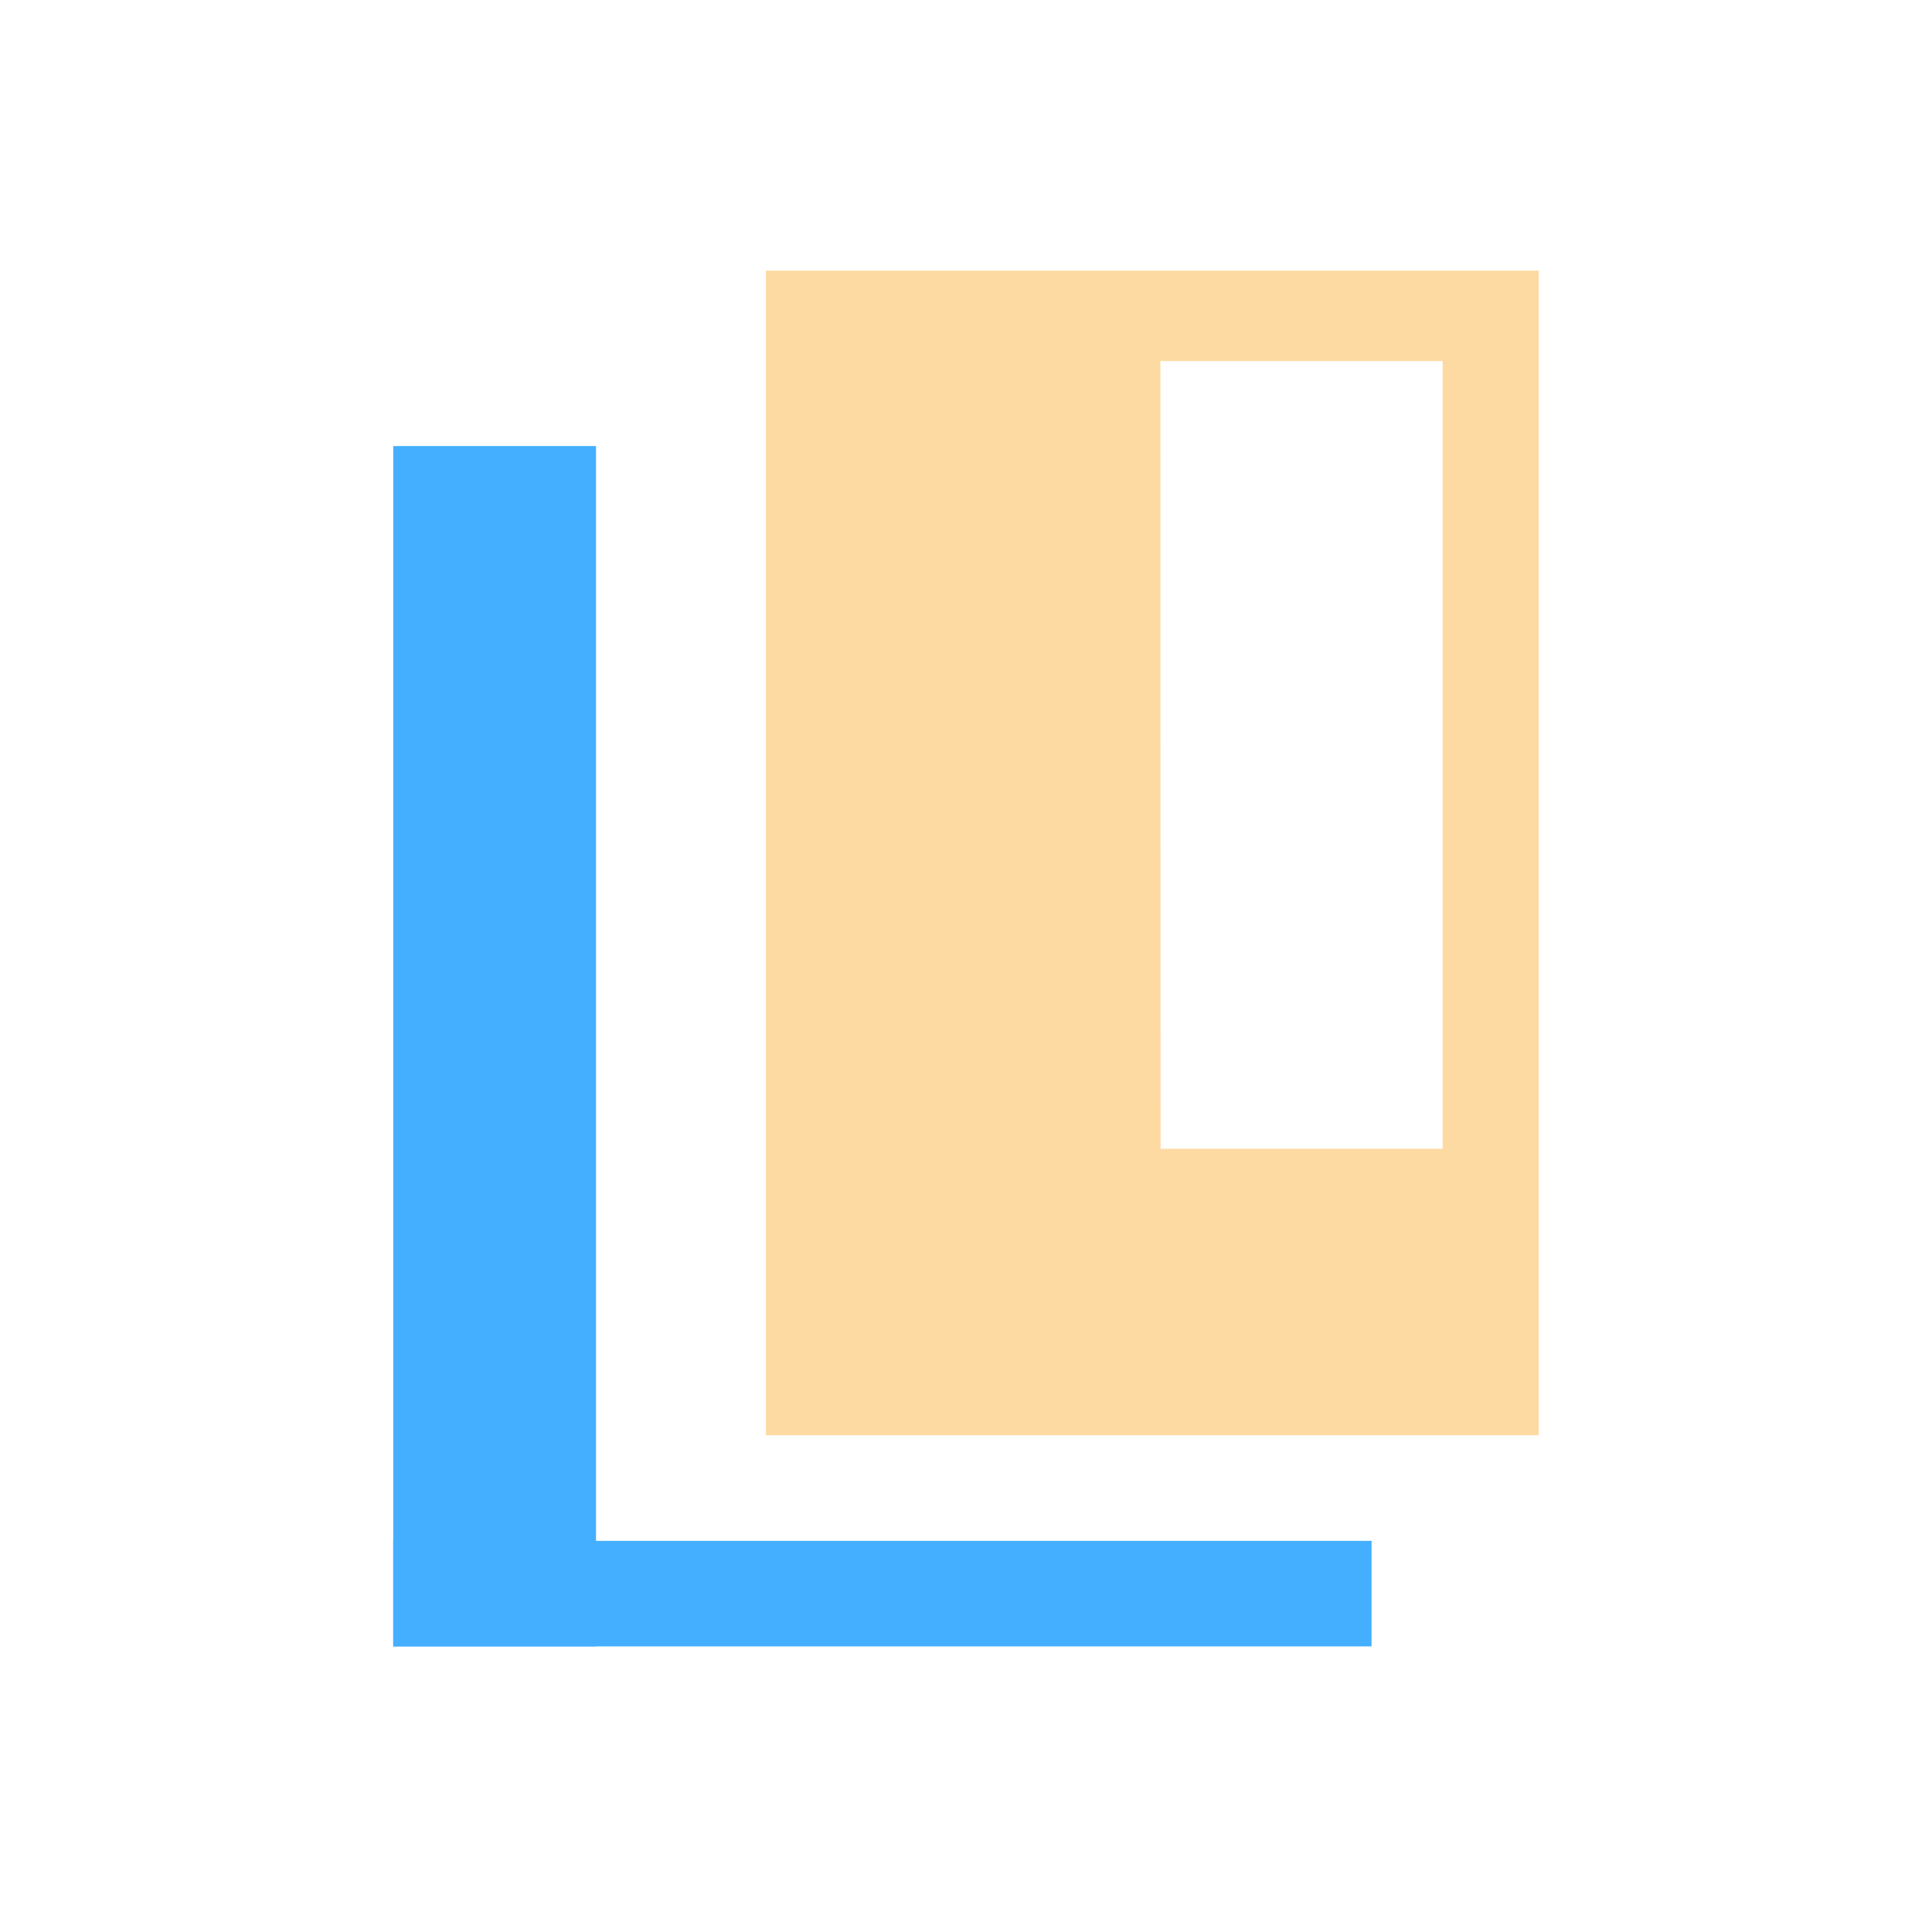
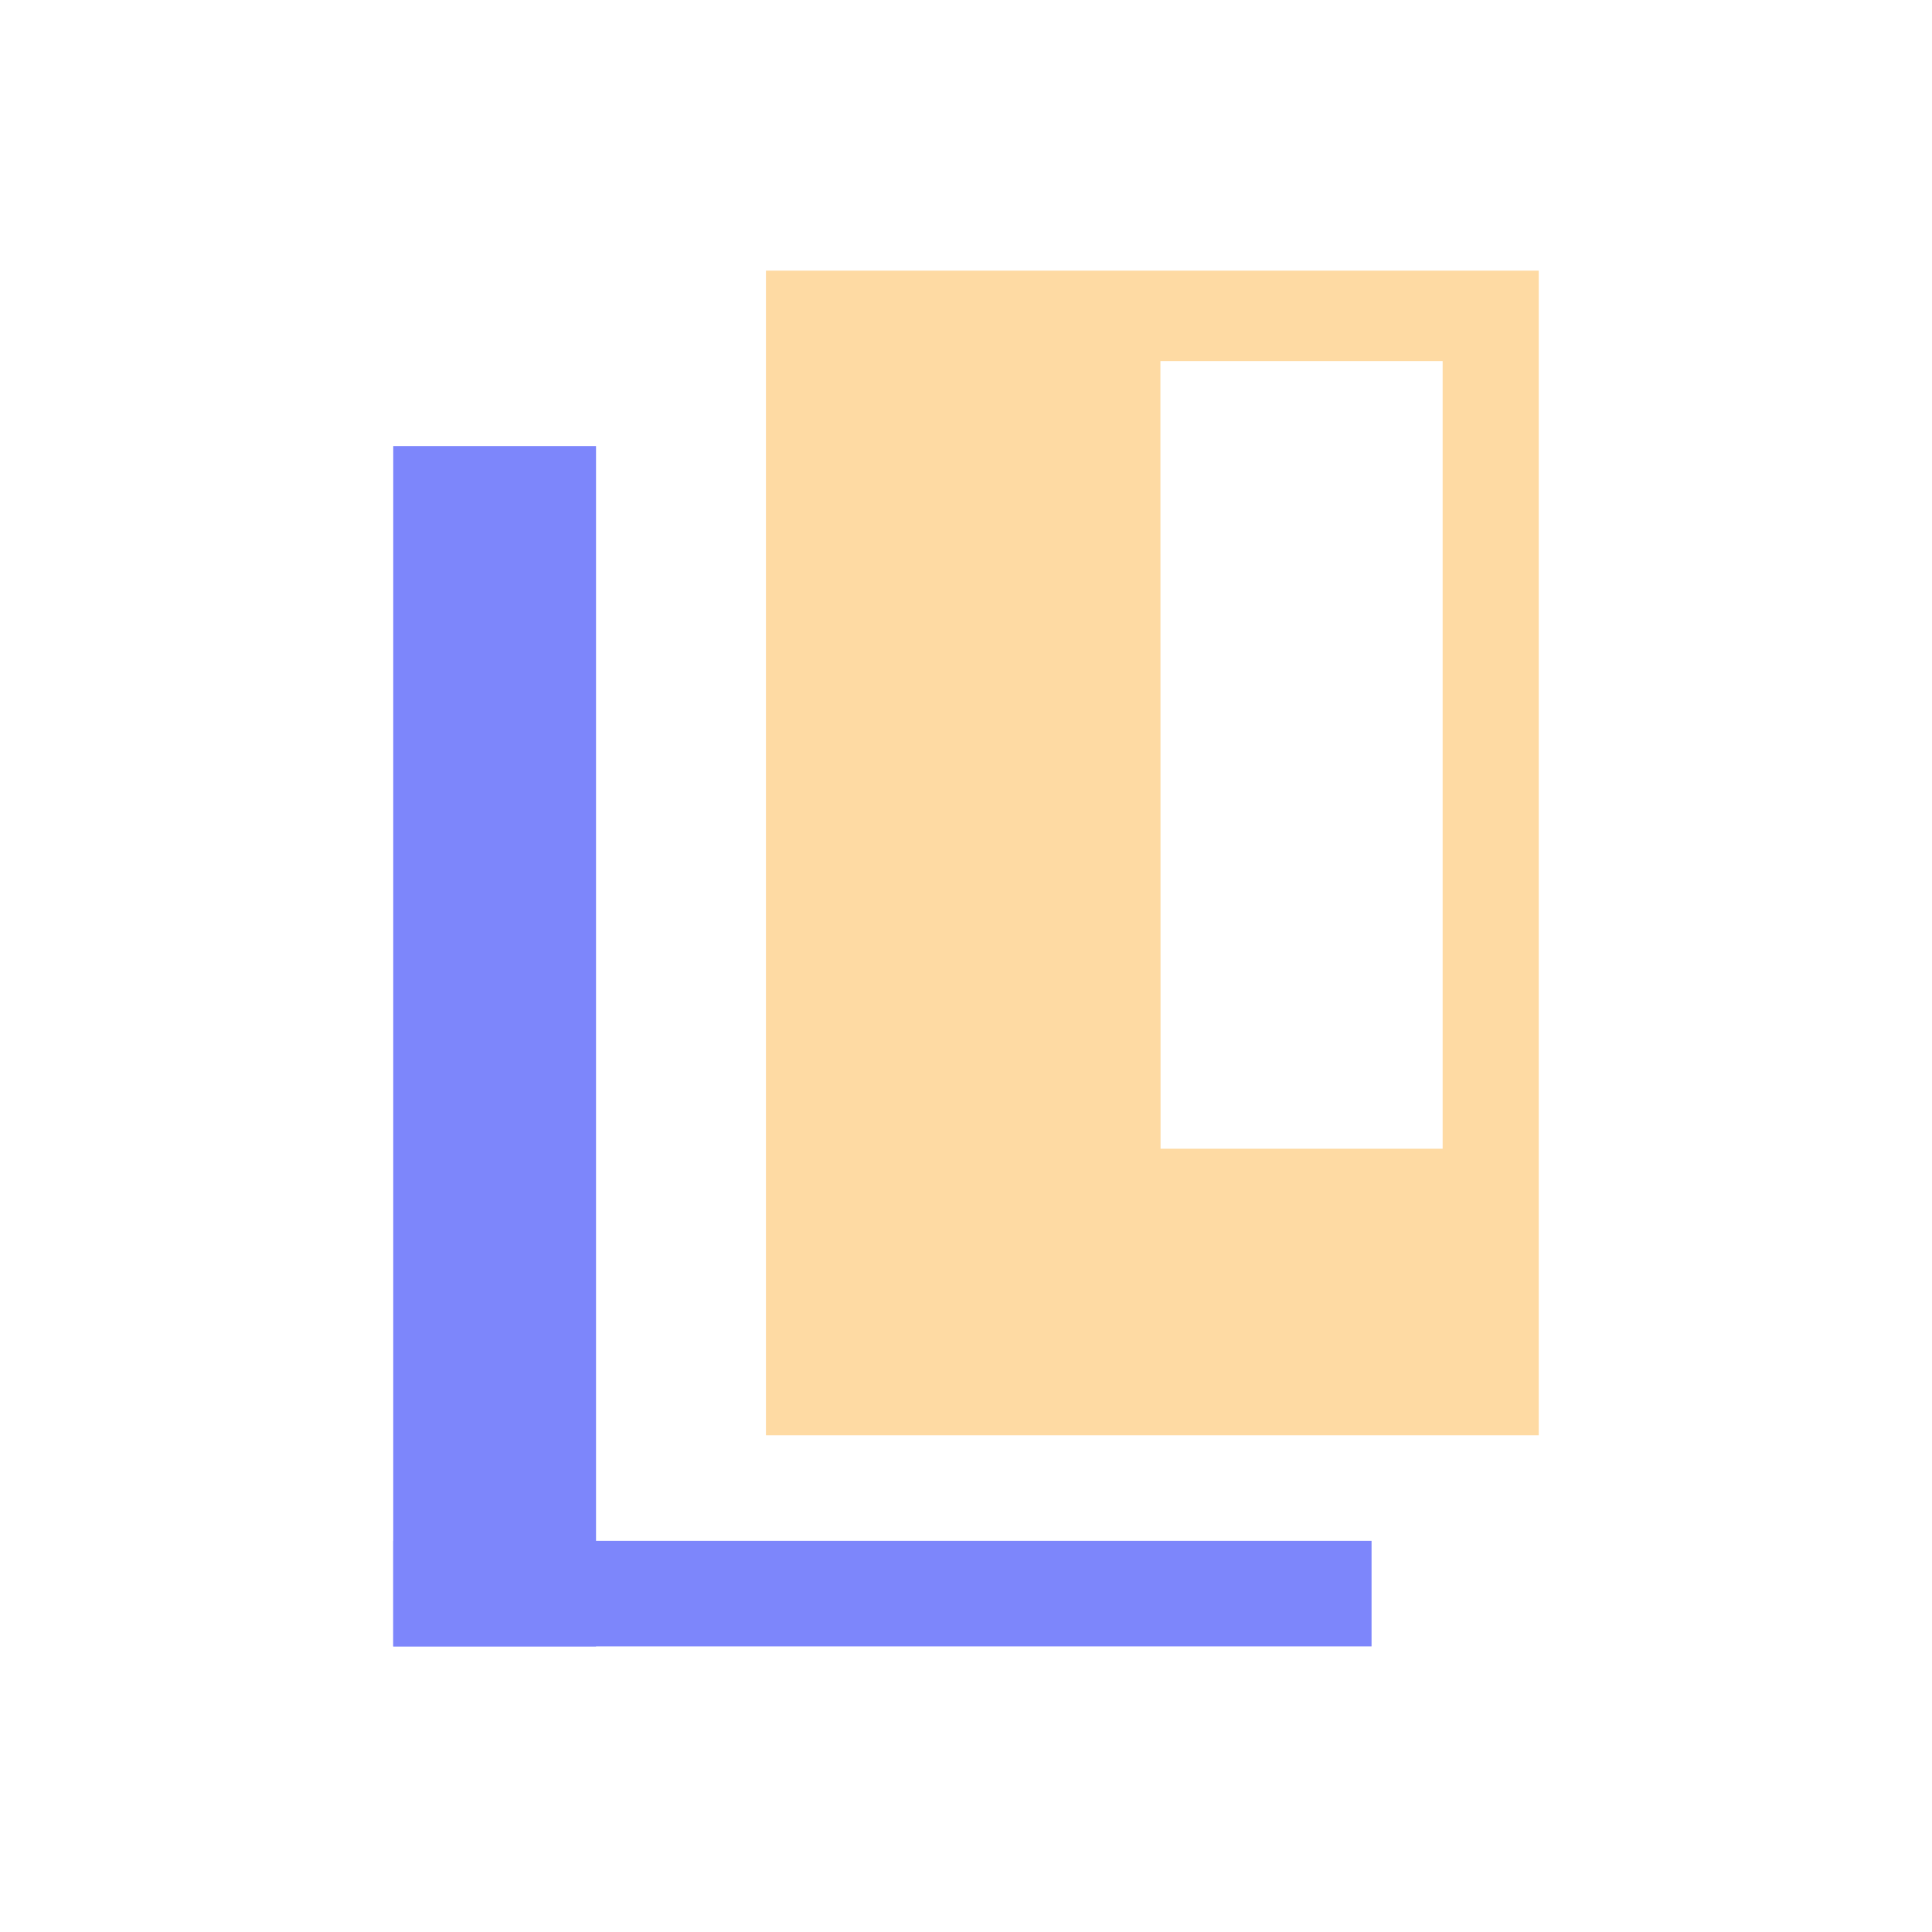
<svg xmlns="http://www.w3.org/2000/svg" id="图层_1" data-name="图层 1" viewBox="0 0 240 240">
-   <defs>
-     <style>.cls-1{fill:#fedaa3;}.cls-2{fill:#44afff;}</style>
-   </defs>
-   <rect class="cls-2" x="48.85" y="55.41" width="25.19" height="149.11" />
-   <rect class="cls-2" x="48.85" y="191.41" width="121.53" height="13.11" />
-   <path class="cls-1" d="M95.15,178.3h96V33.62h-96Zm49-133.45h35.06V142.7H144.17Z" />
+   <g>
+     <rect x="48.85" y="55.41" width="25.19" height="149.11" style="fill: #7d86fb" />
+     <rect x="48.85" y="191.41" width="121.53" height="13.11" style="fill: #7d86fb" />
+     <path d="M95.15,178.3h96V33.62h-96Zm49-133.45h35.06V142.7H144.17Z" style="fill: #fedaa3" />
+   </g>
</svg>
